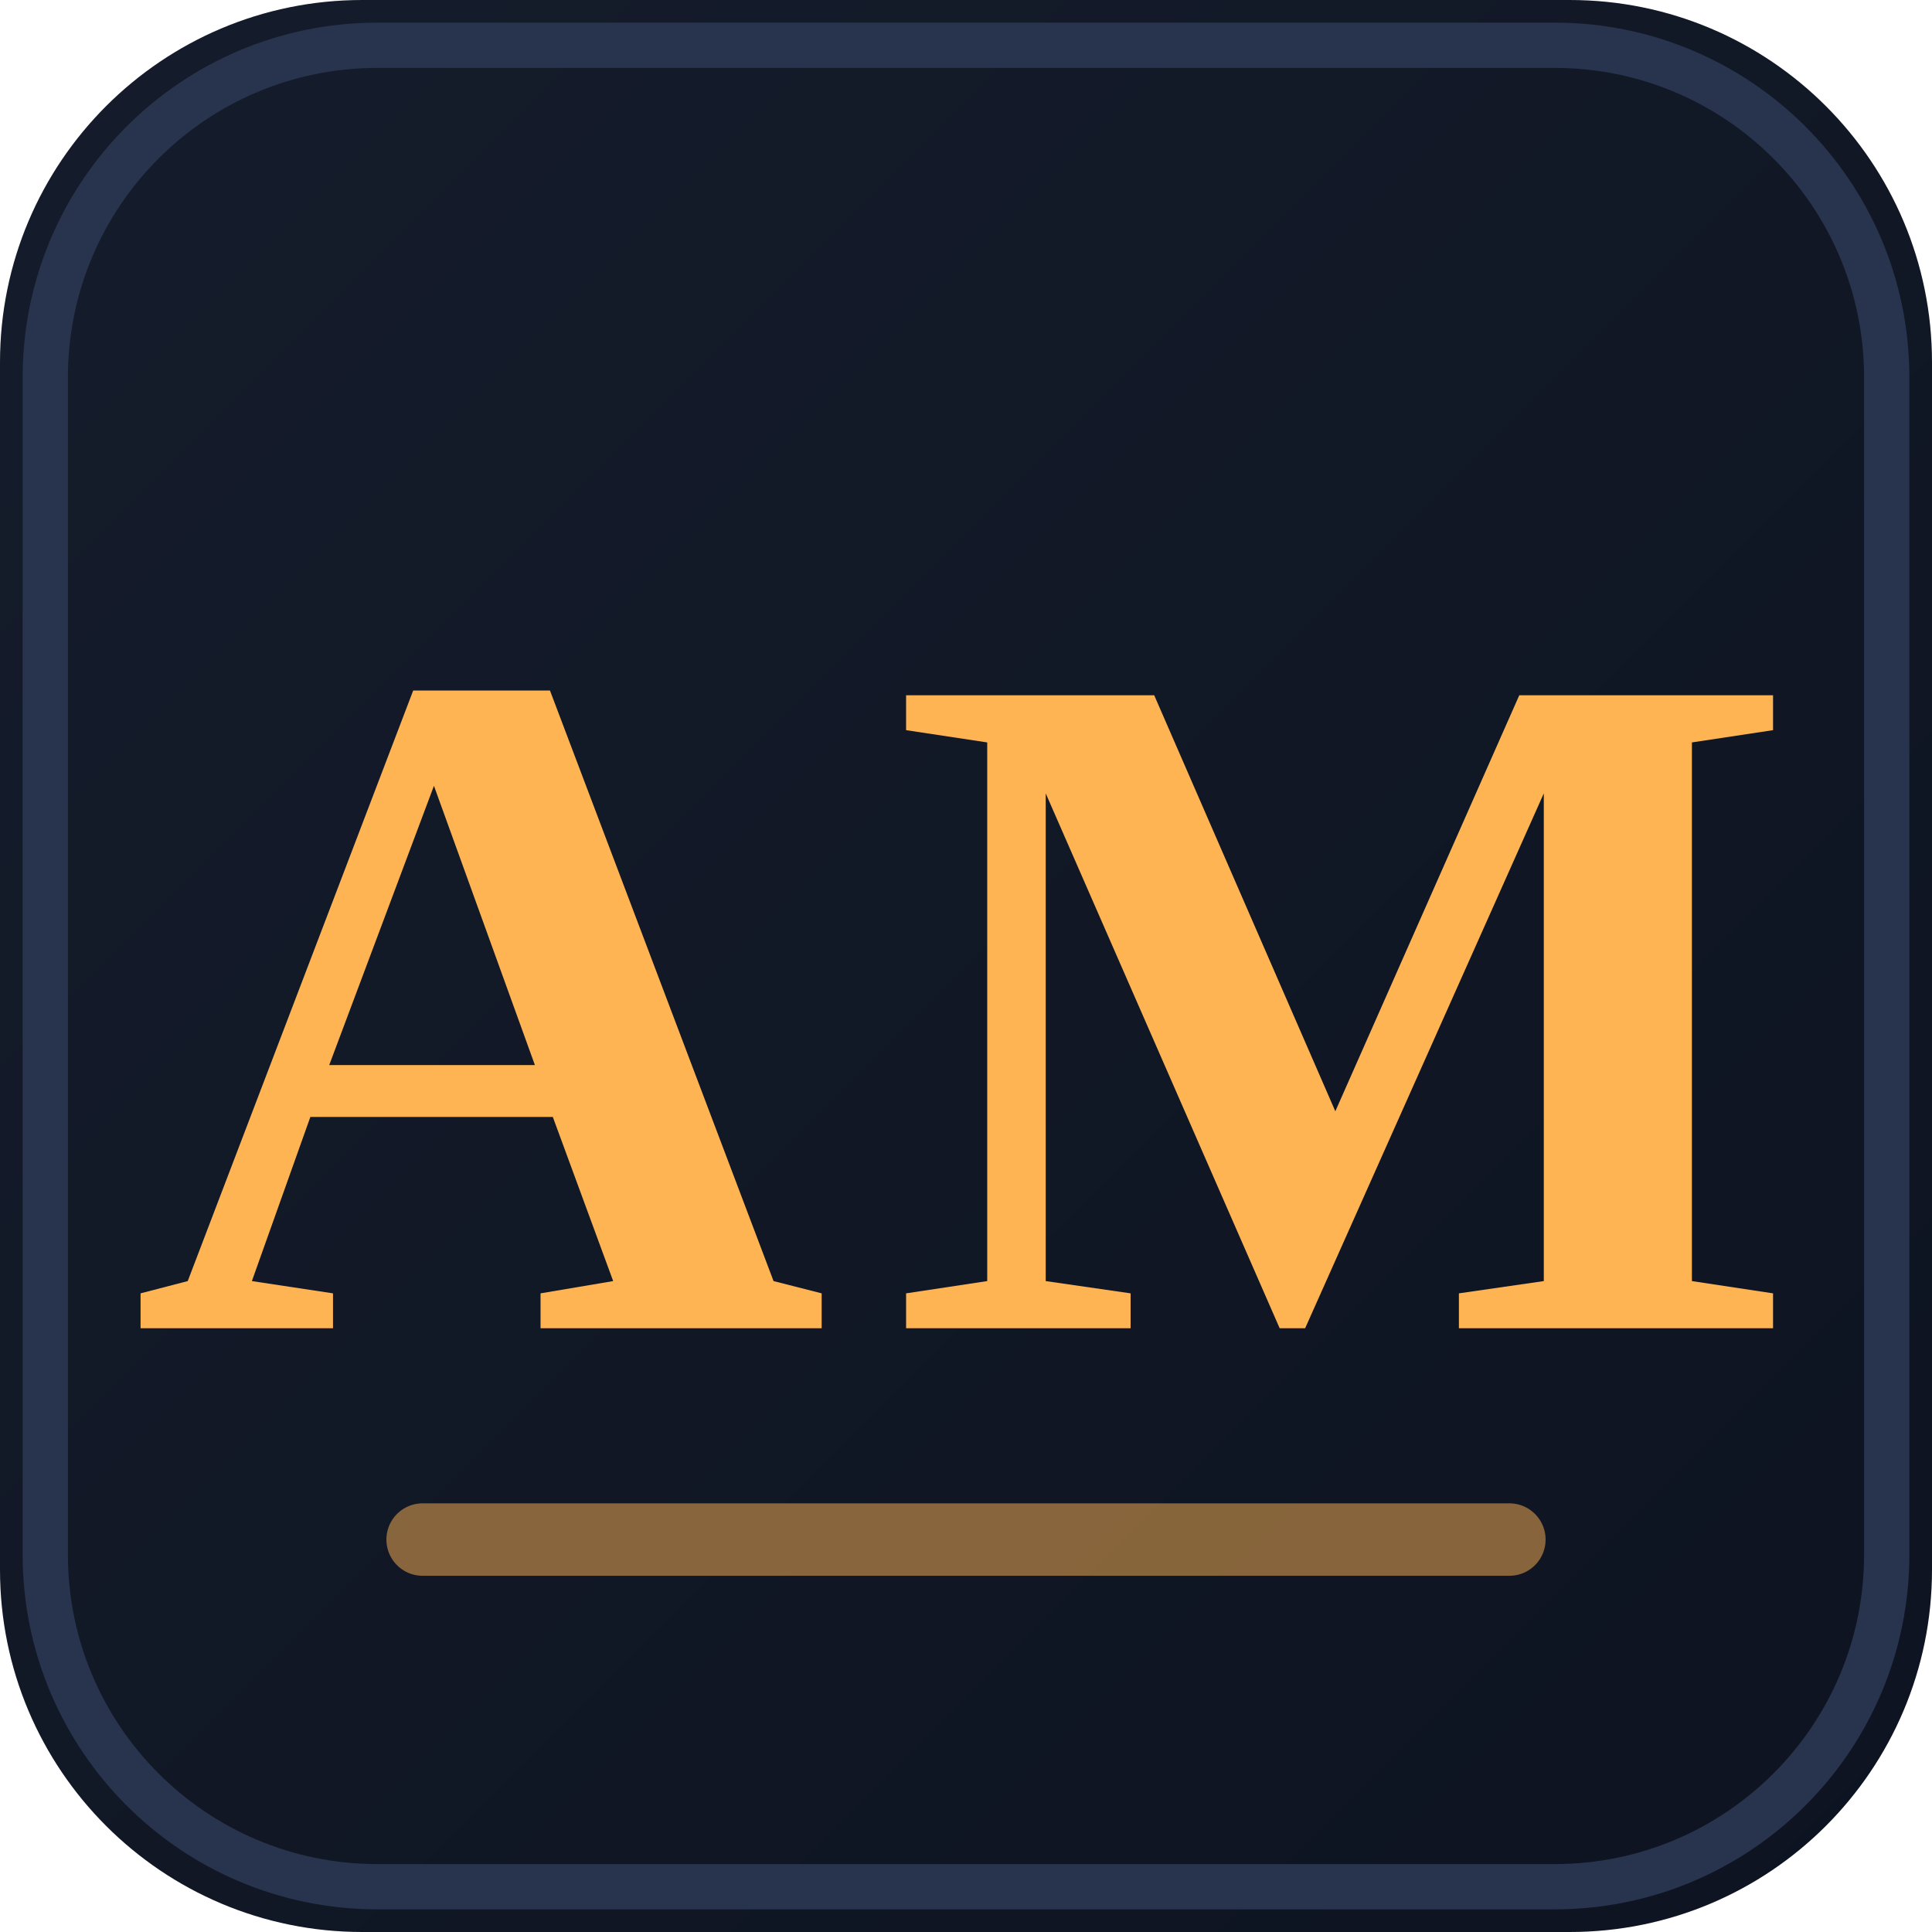
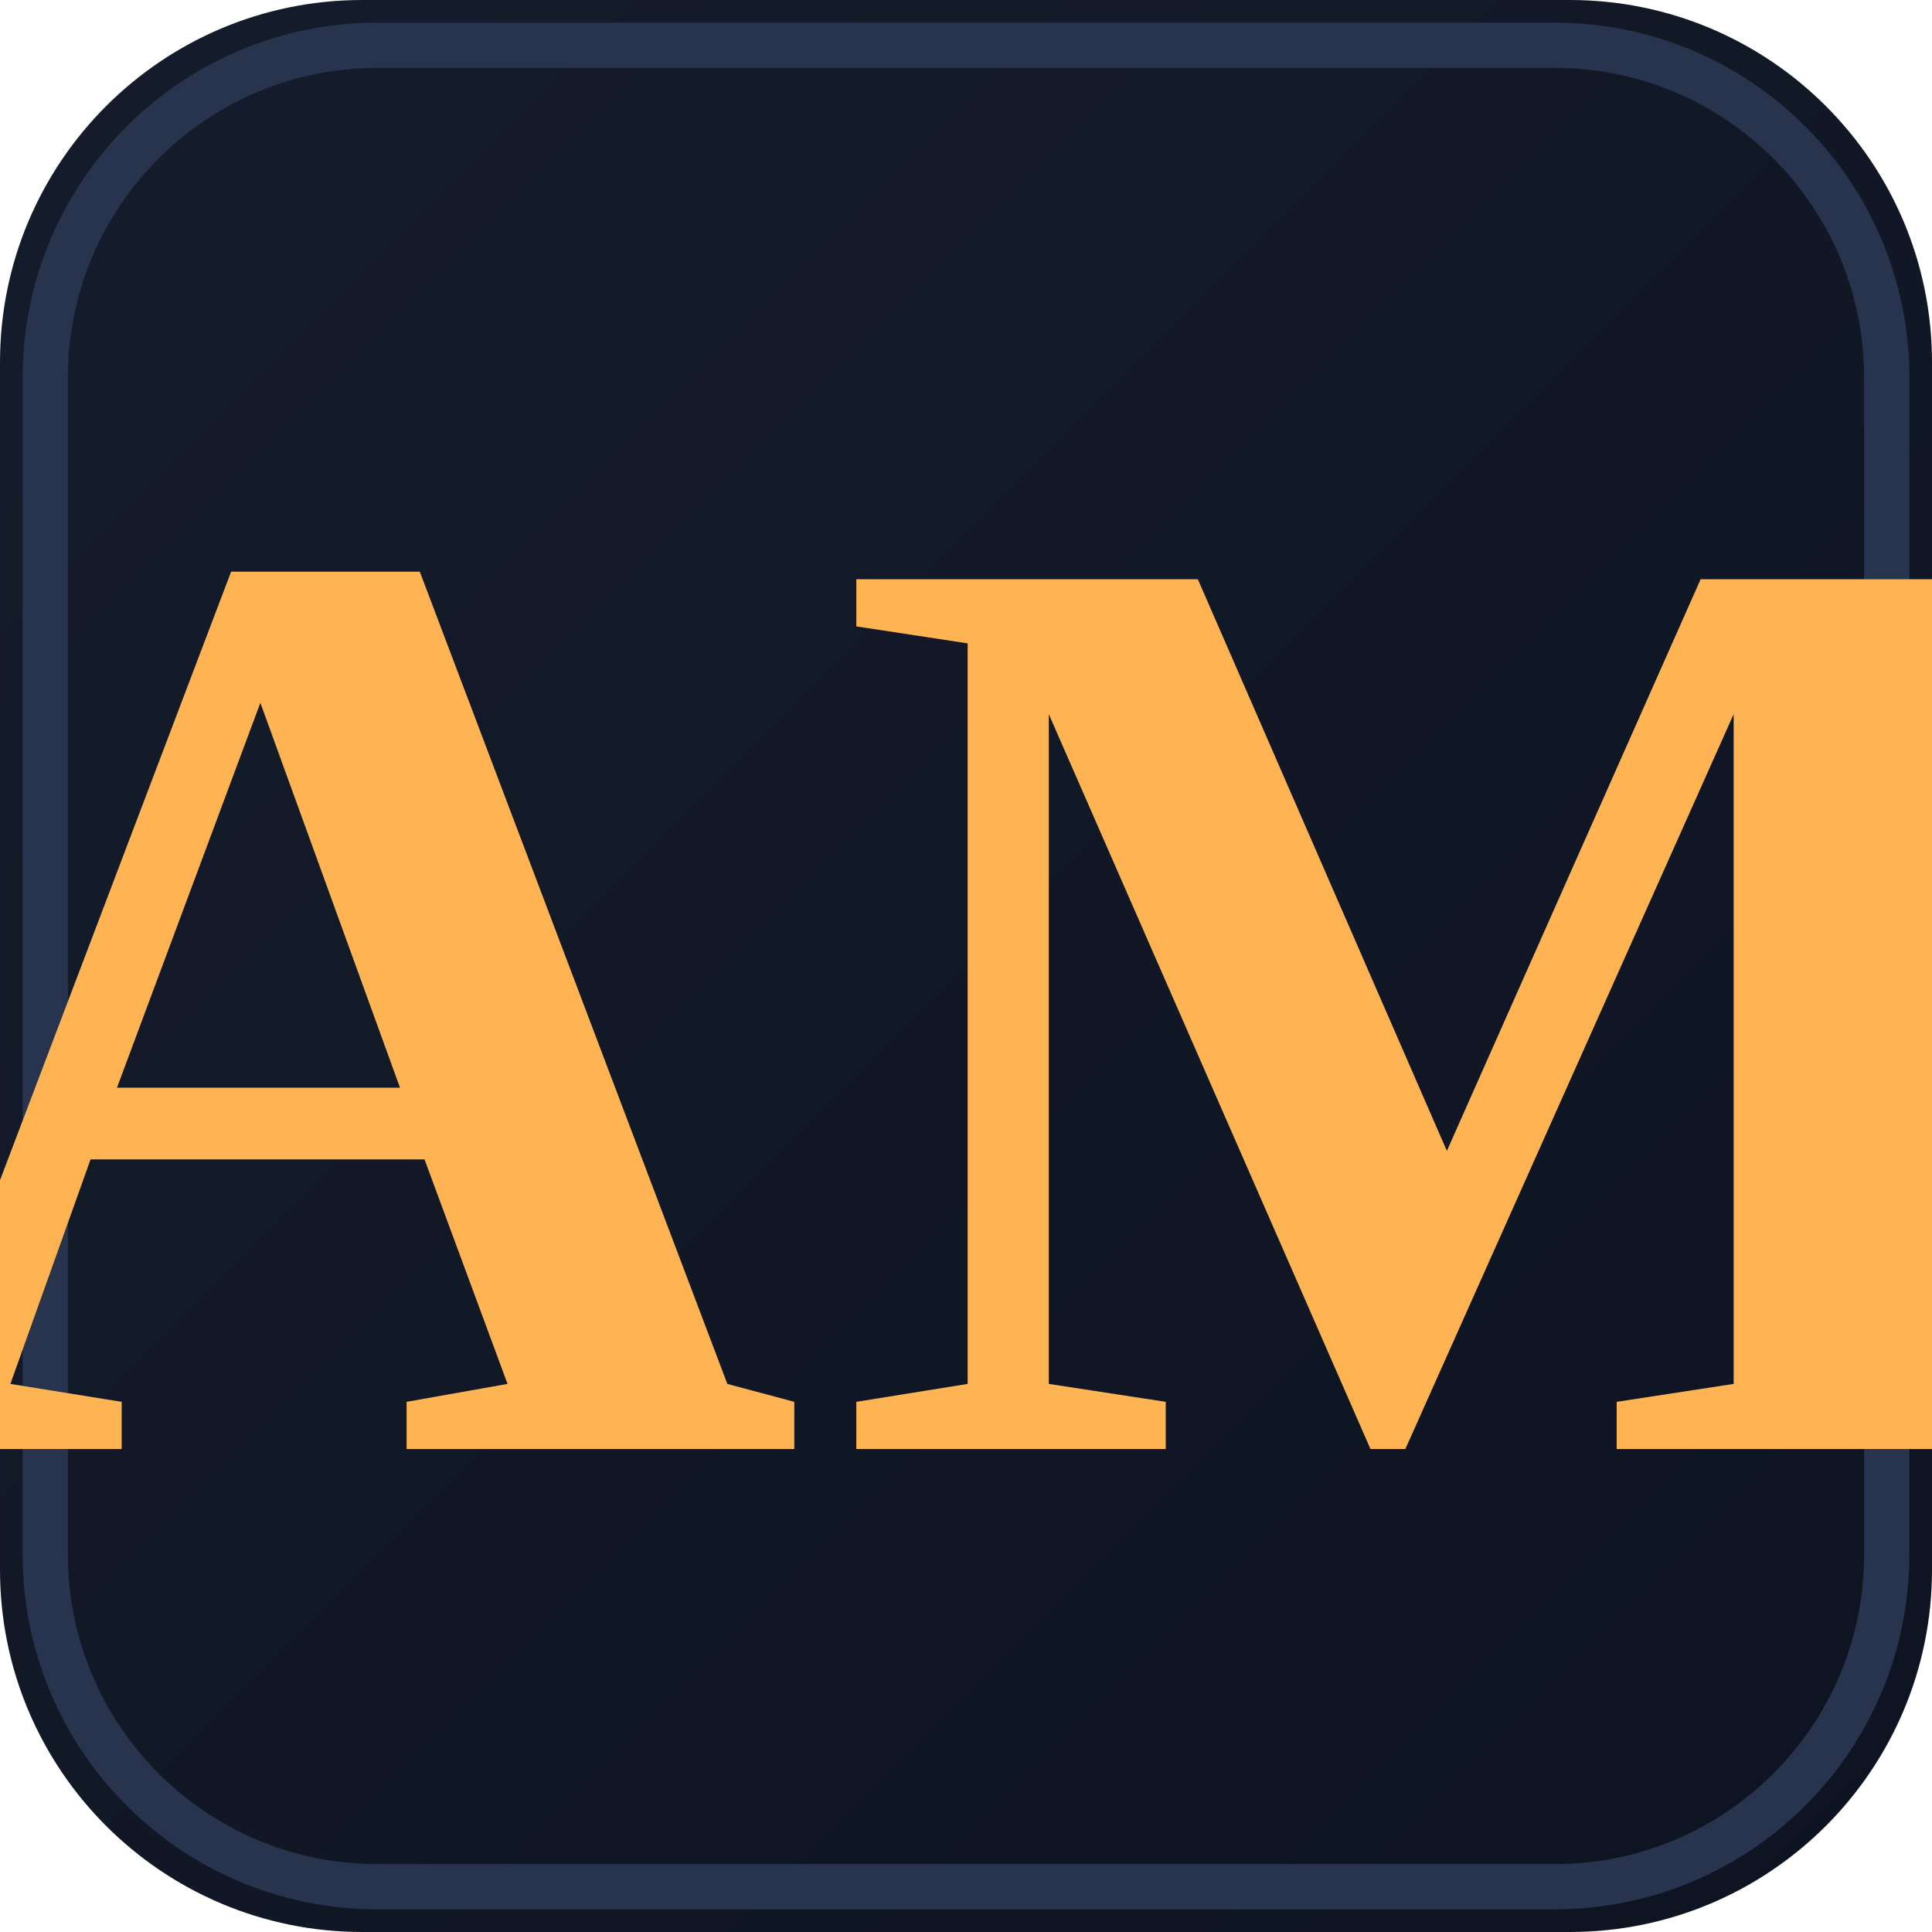
<svg xmlns="http://www.w3.org/2000/svg" viewBox="0 0 32 32" width="32" height="32">
  <defs>
    <linearGradient id="bg" x1="0%" y1="0%" x2="100%" y2="100%">
      <stop offset="0%" style="stop-color:#151C2B" />
      <stop offset="100%" style="stop-color:#0D1320" />
    </linearGradient>
  </defs>
  <rect width="32" height="32" rx="6" fill="url(#bg)" />
  <rect x="0.75" y="0.75" width="30.5" height="30.5" rx="5.5" fill="none" stroke="#28334D" stroke-width="0.75" />
-   <text x="16" y="22" text-anchor="middle" font-family="Georgia, 'Times New Roman', serif" font-weight="700" font-size="16" letter-spacing="1" fill="#FFB454">AM</text>
-   <line x1="7" y1="25.5" x2="25" y2="25.5" stroke="#FFB454" stroke-width="1.2" stroke-linecap="round" opacity="0.5" />
+   <text x="16" y="24" text-anchor="middle" font-family="Georgia, 'Times New Roman', serif" font-weight="700" font-size="22" letter-spacing="0.5" fill="#FFB454">AM</text>
</svg>
